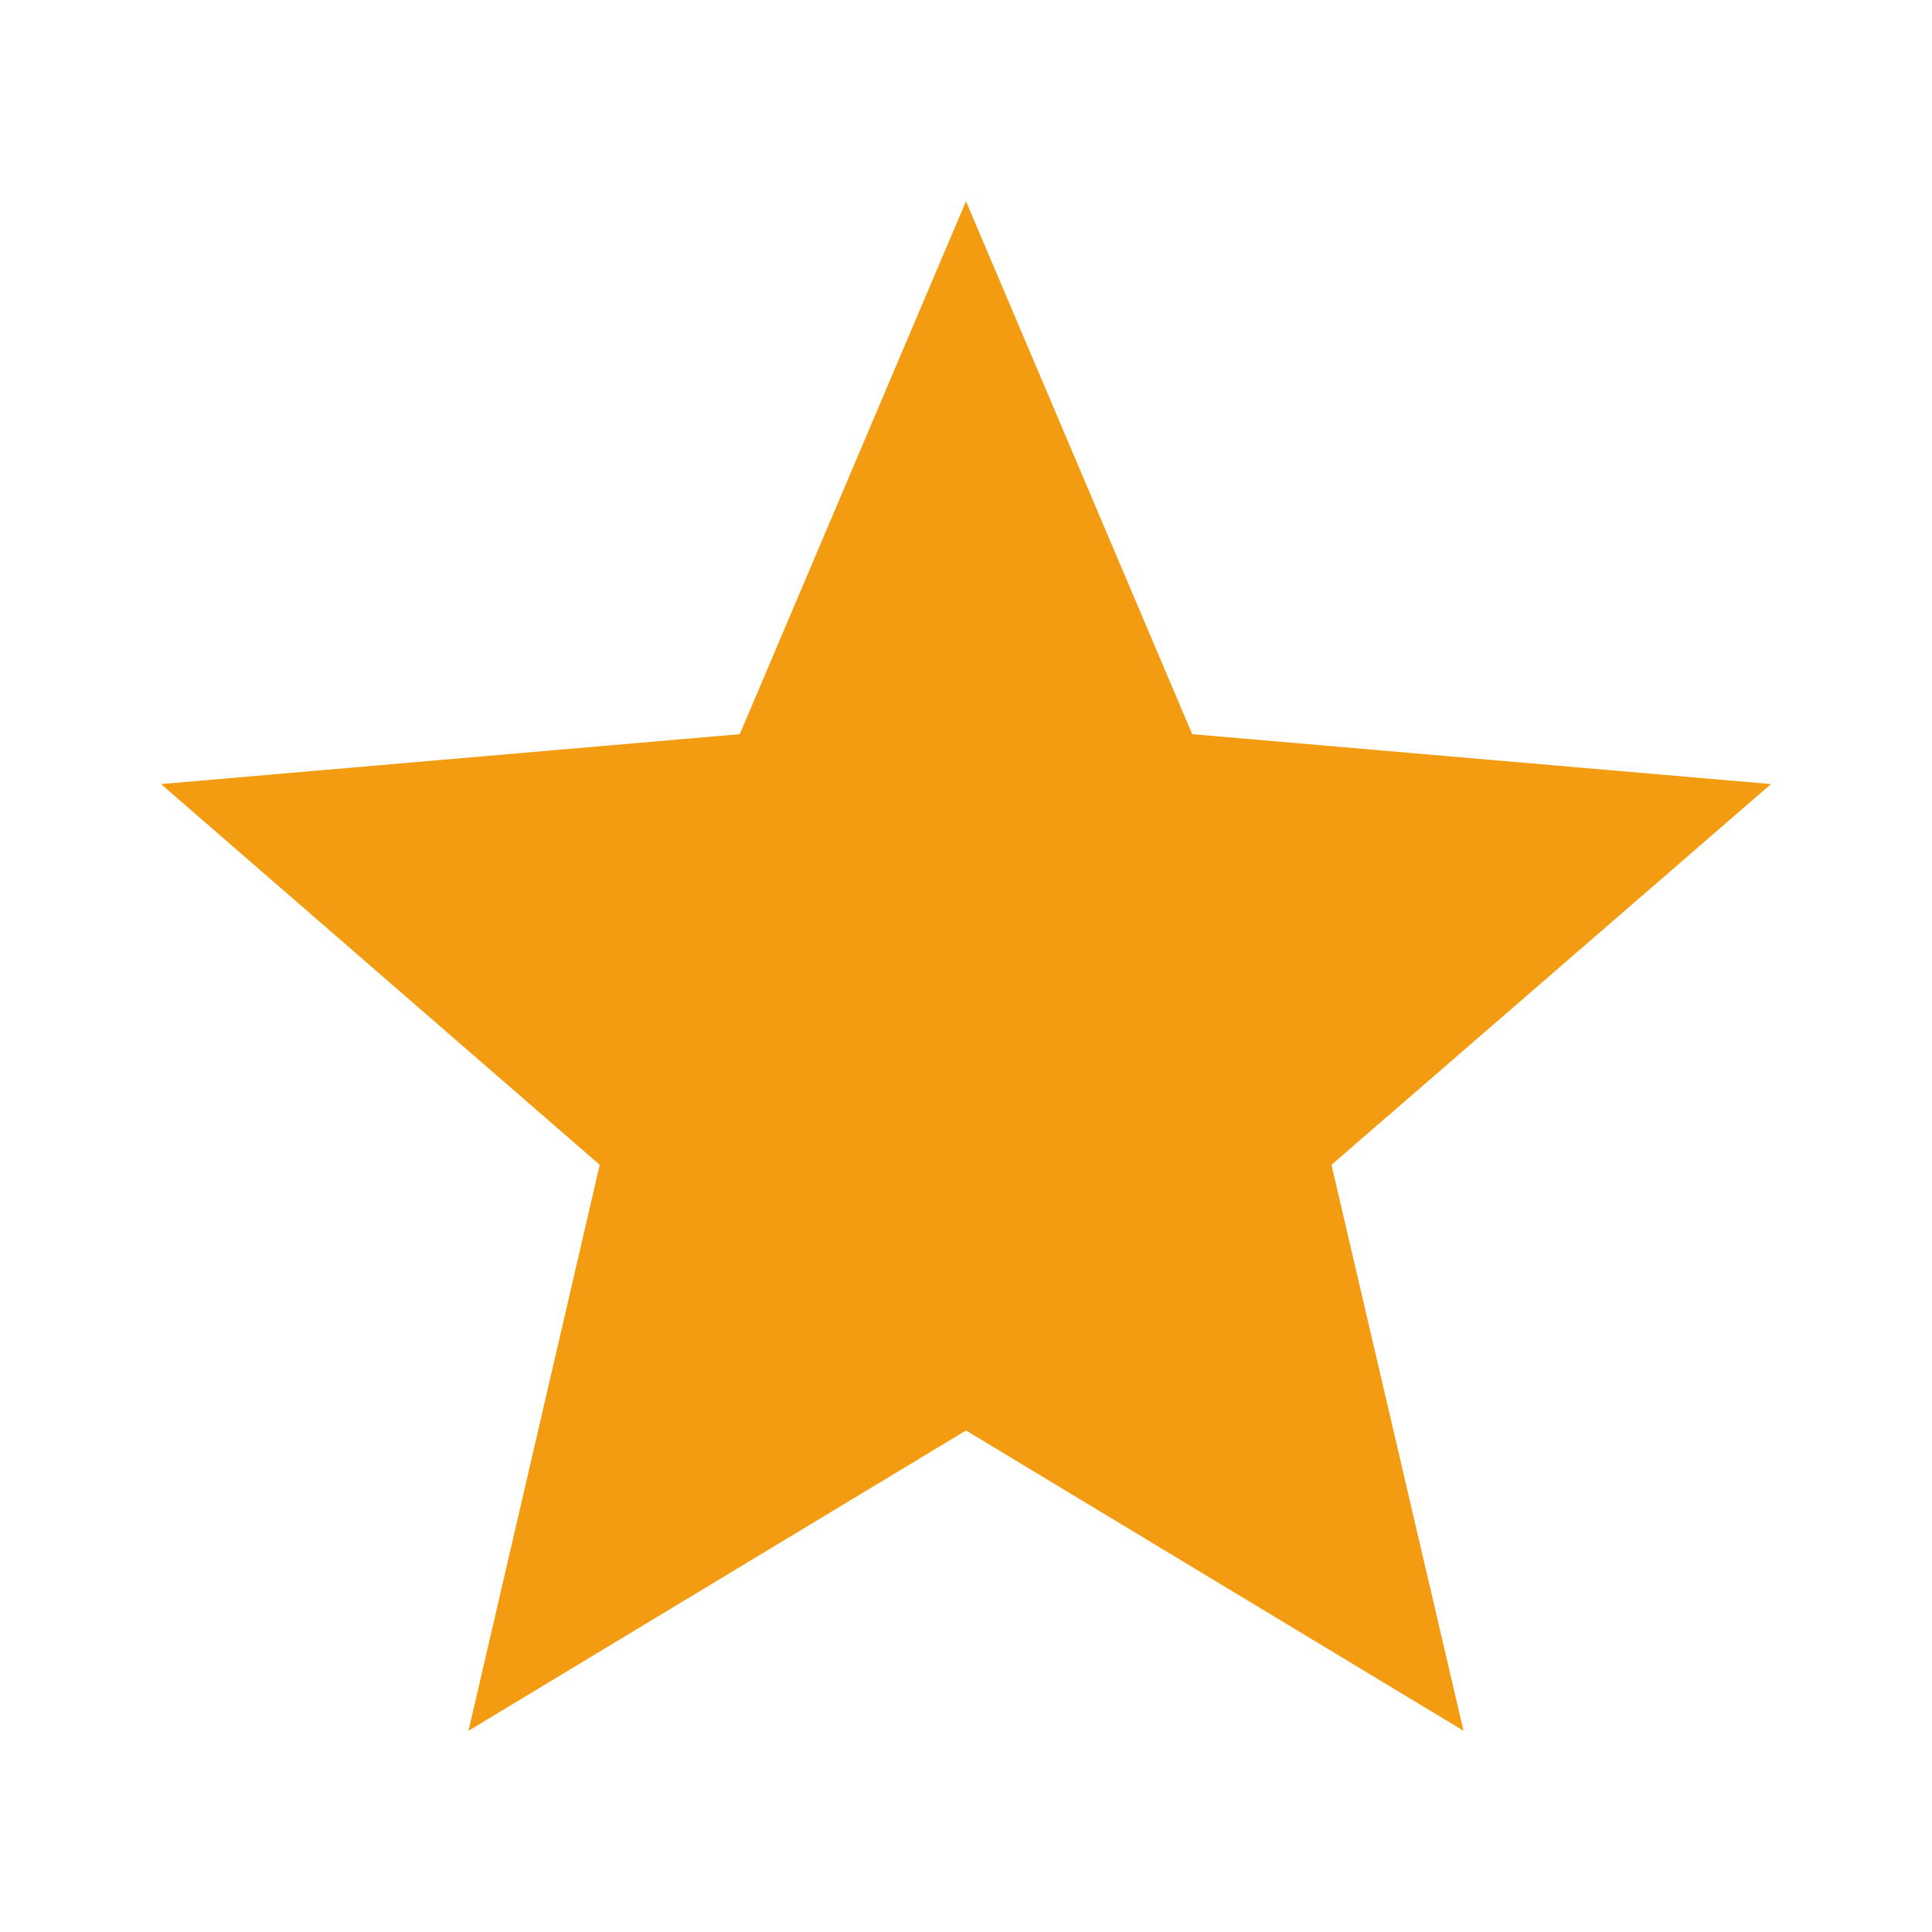
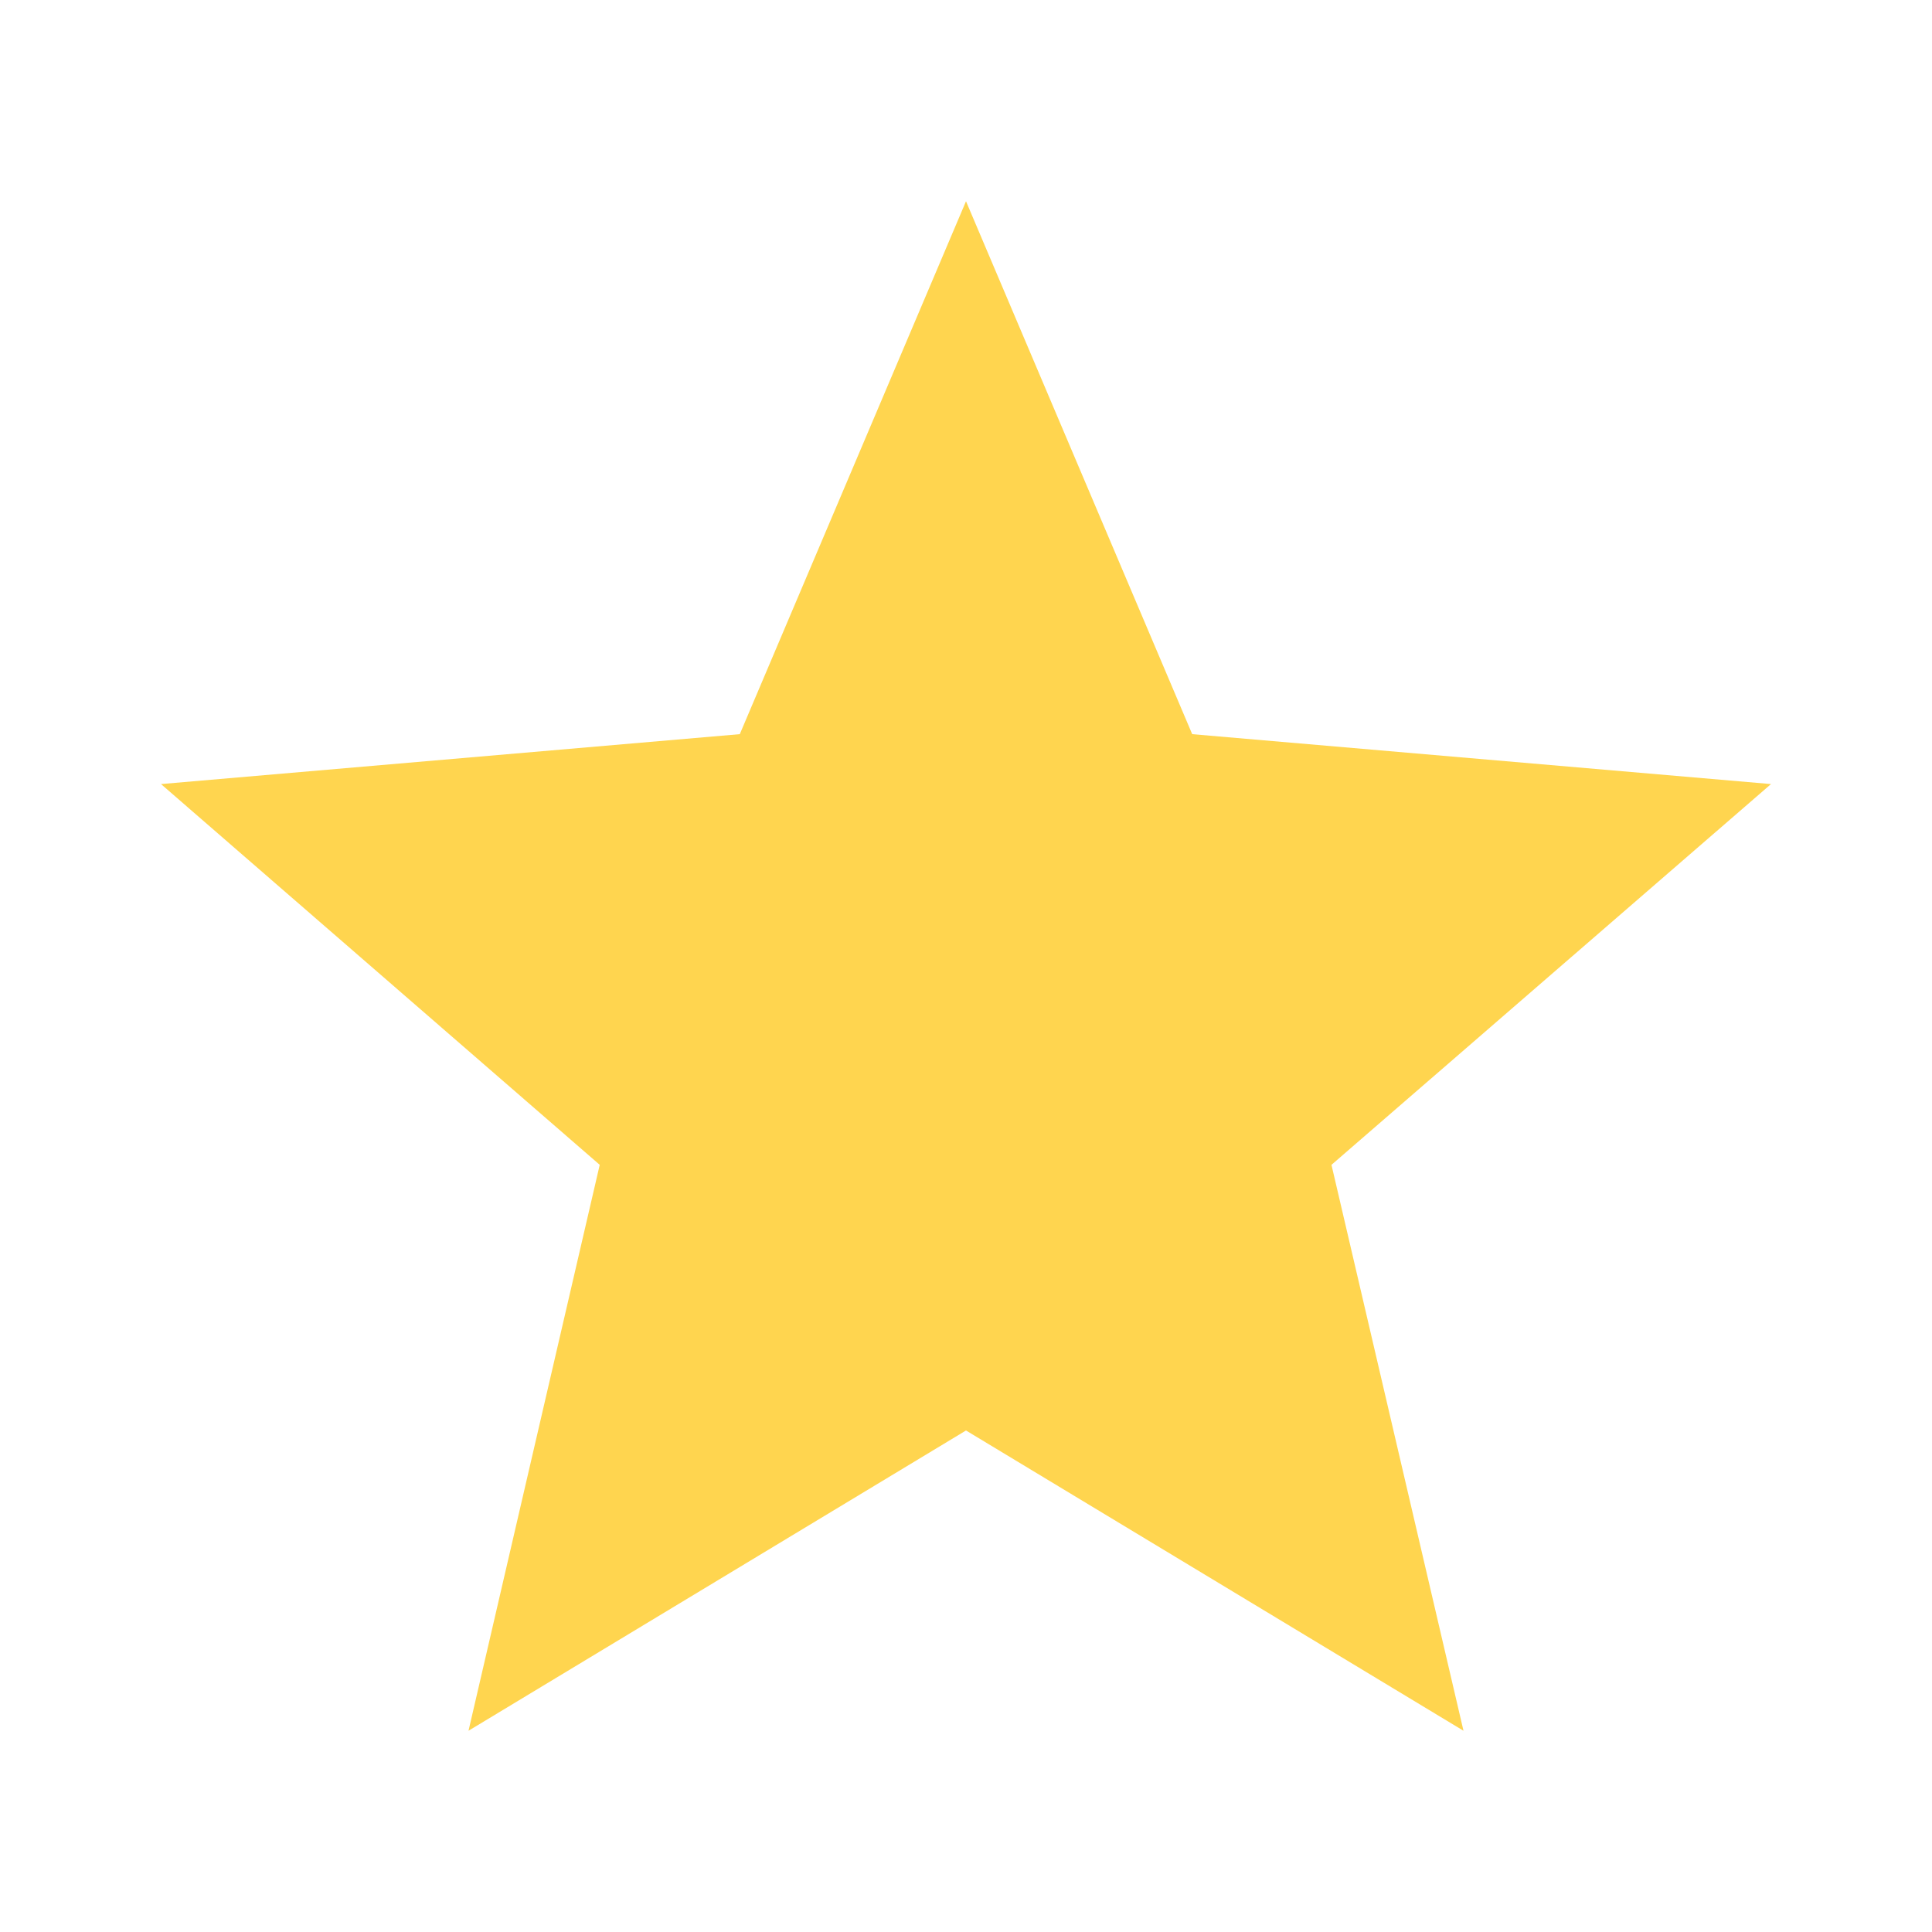
<svg xmlns="http://www.w3.org/2000/svg" version="1.1" viewBox="0 0 24 24" width="16px" height="16px">
-   <path d="m12 17.77 6.18 3.73-1.64-7.03 5.46-4.73-7.19-.62-2.81-6.62-2.81 6.62-7.19.62 5.45 4.73-1.63 7.03z" fill="#f39c12" data-iconColor="Favicon" />
+   <path d="m12 17.77 6.18 3.73-1.64-7.03 5.46-4.73-7.19-.62-2.81-6.62-2.81 6.62-7.19.62 5.45 4.73-1.63 7.03z" fill="#ffd54f" data-iconColor="Favicon" />
</svg>
